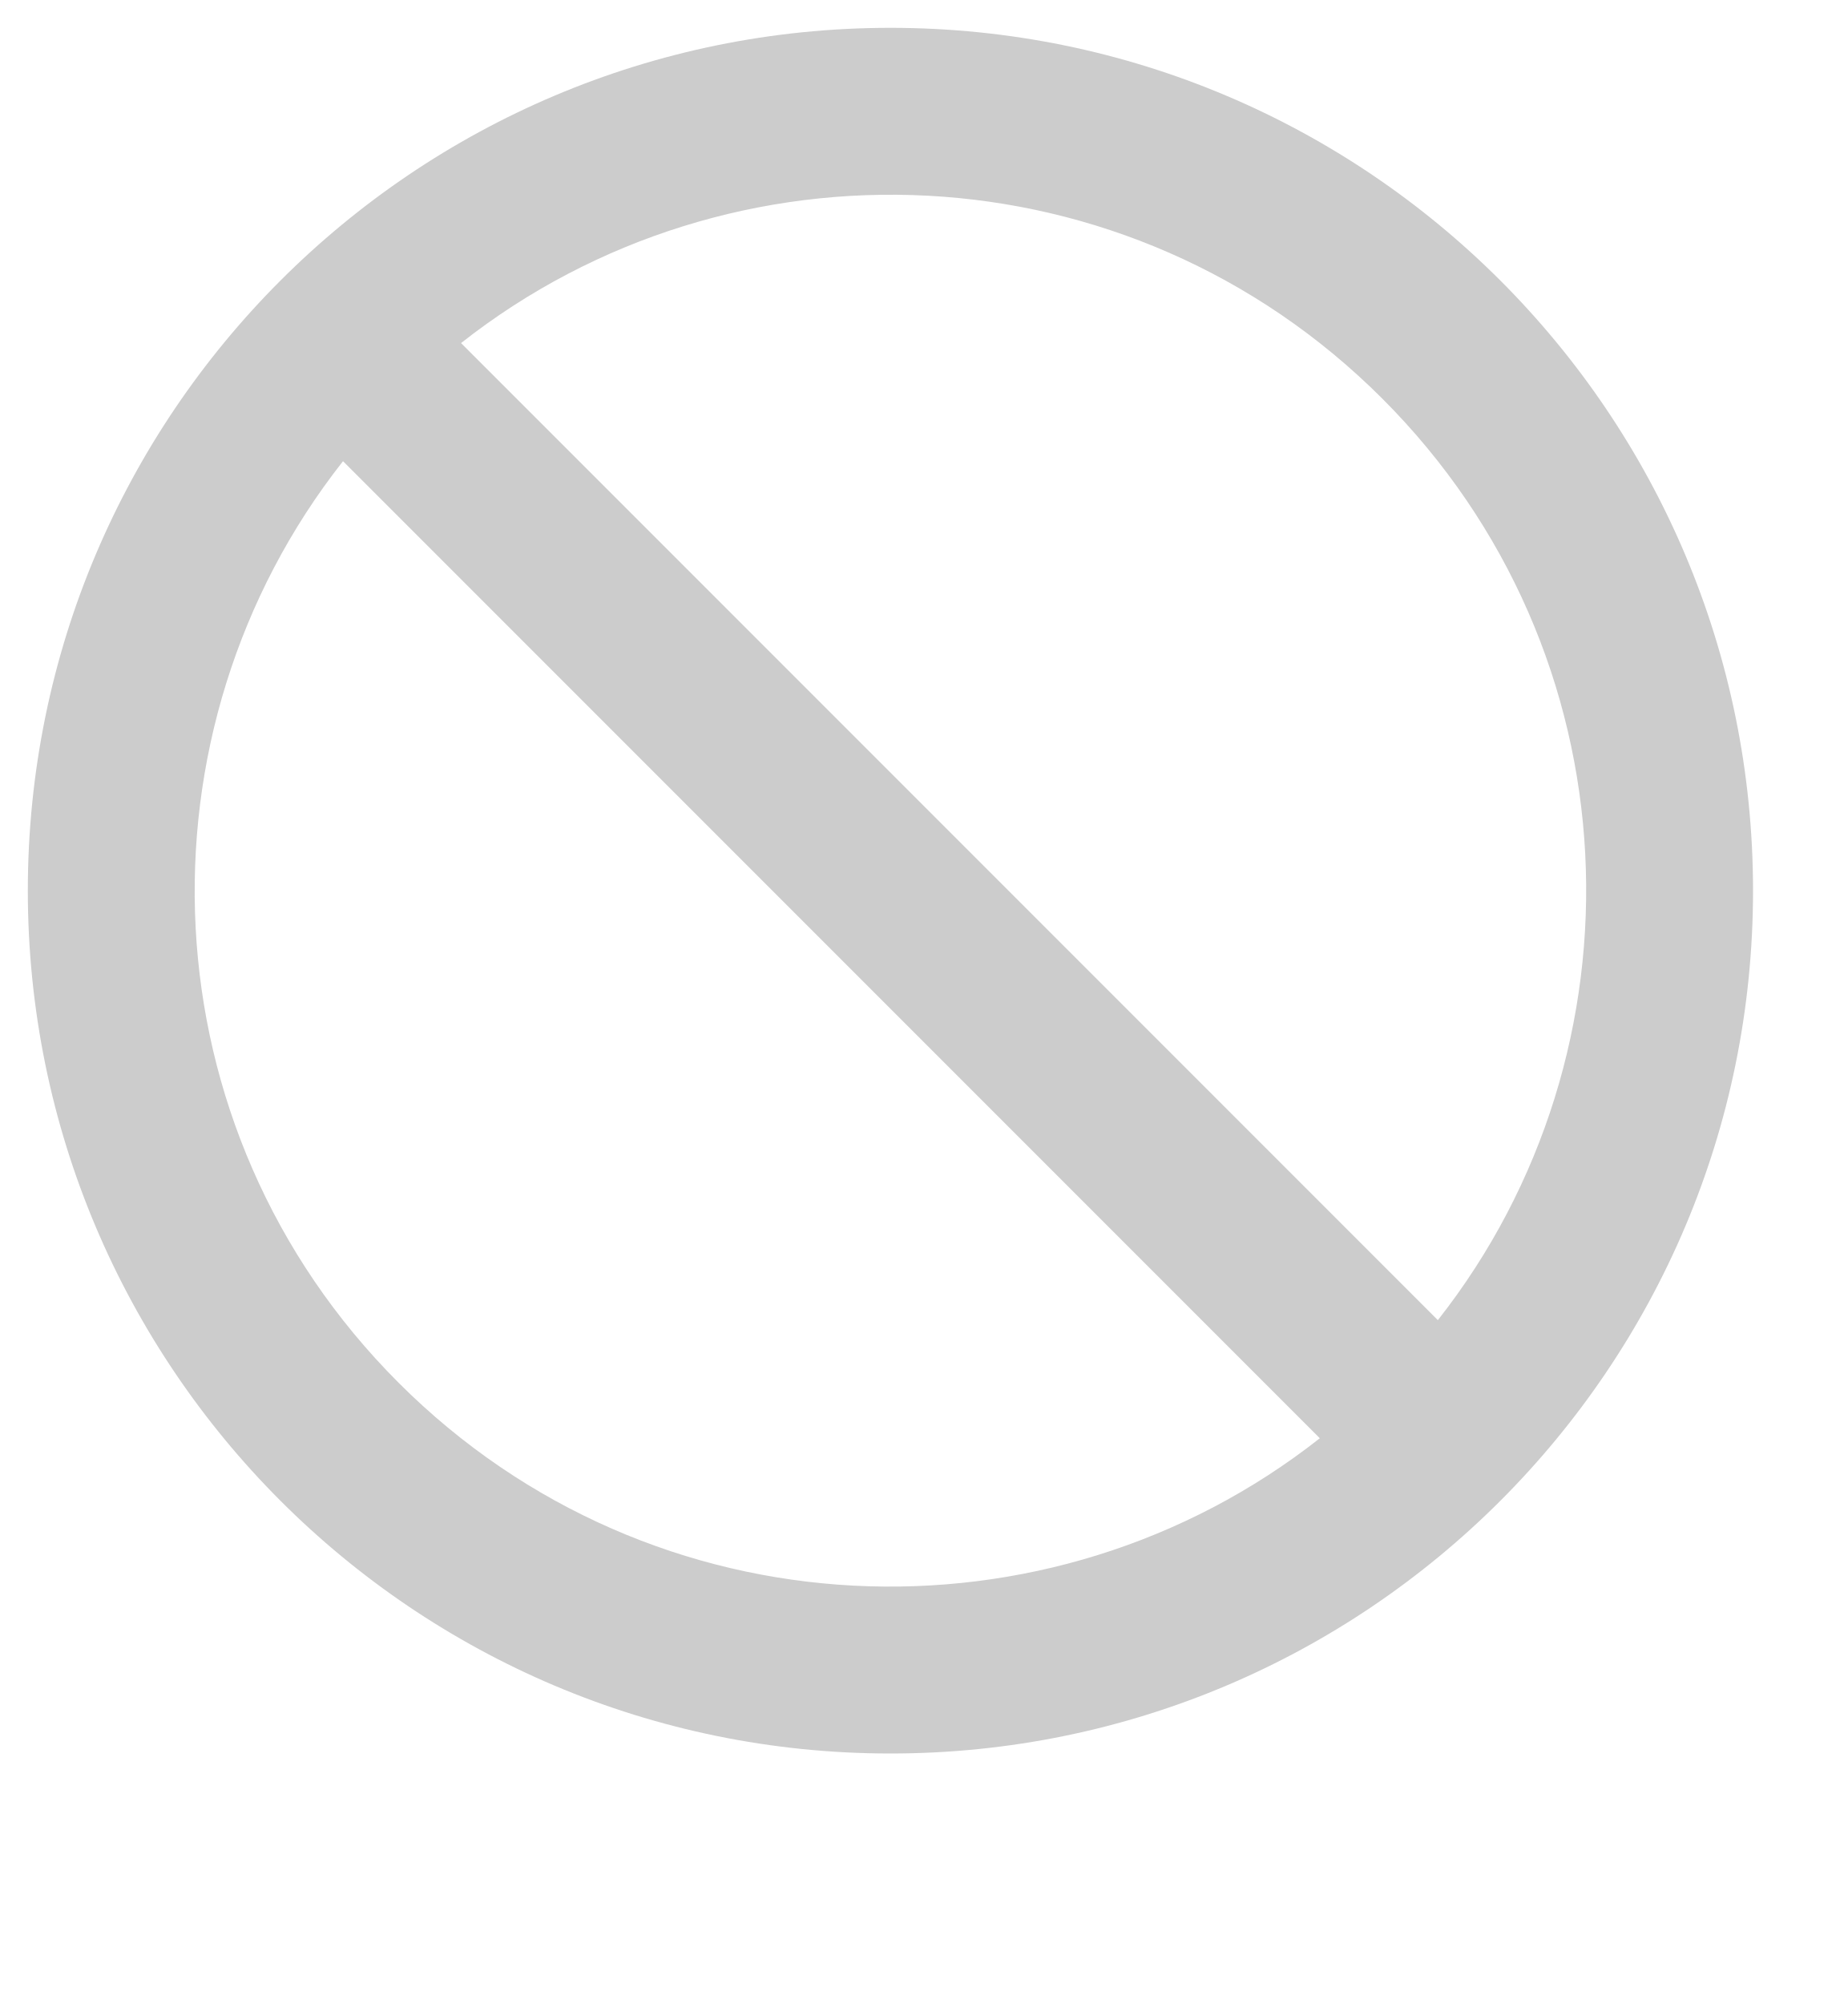
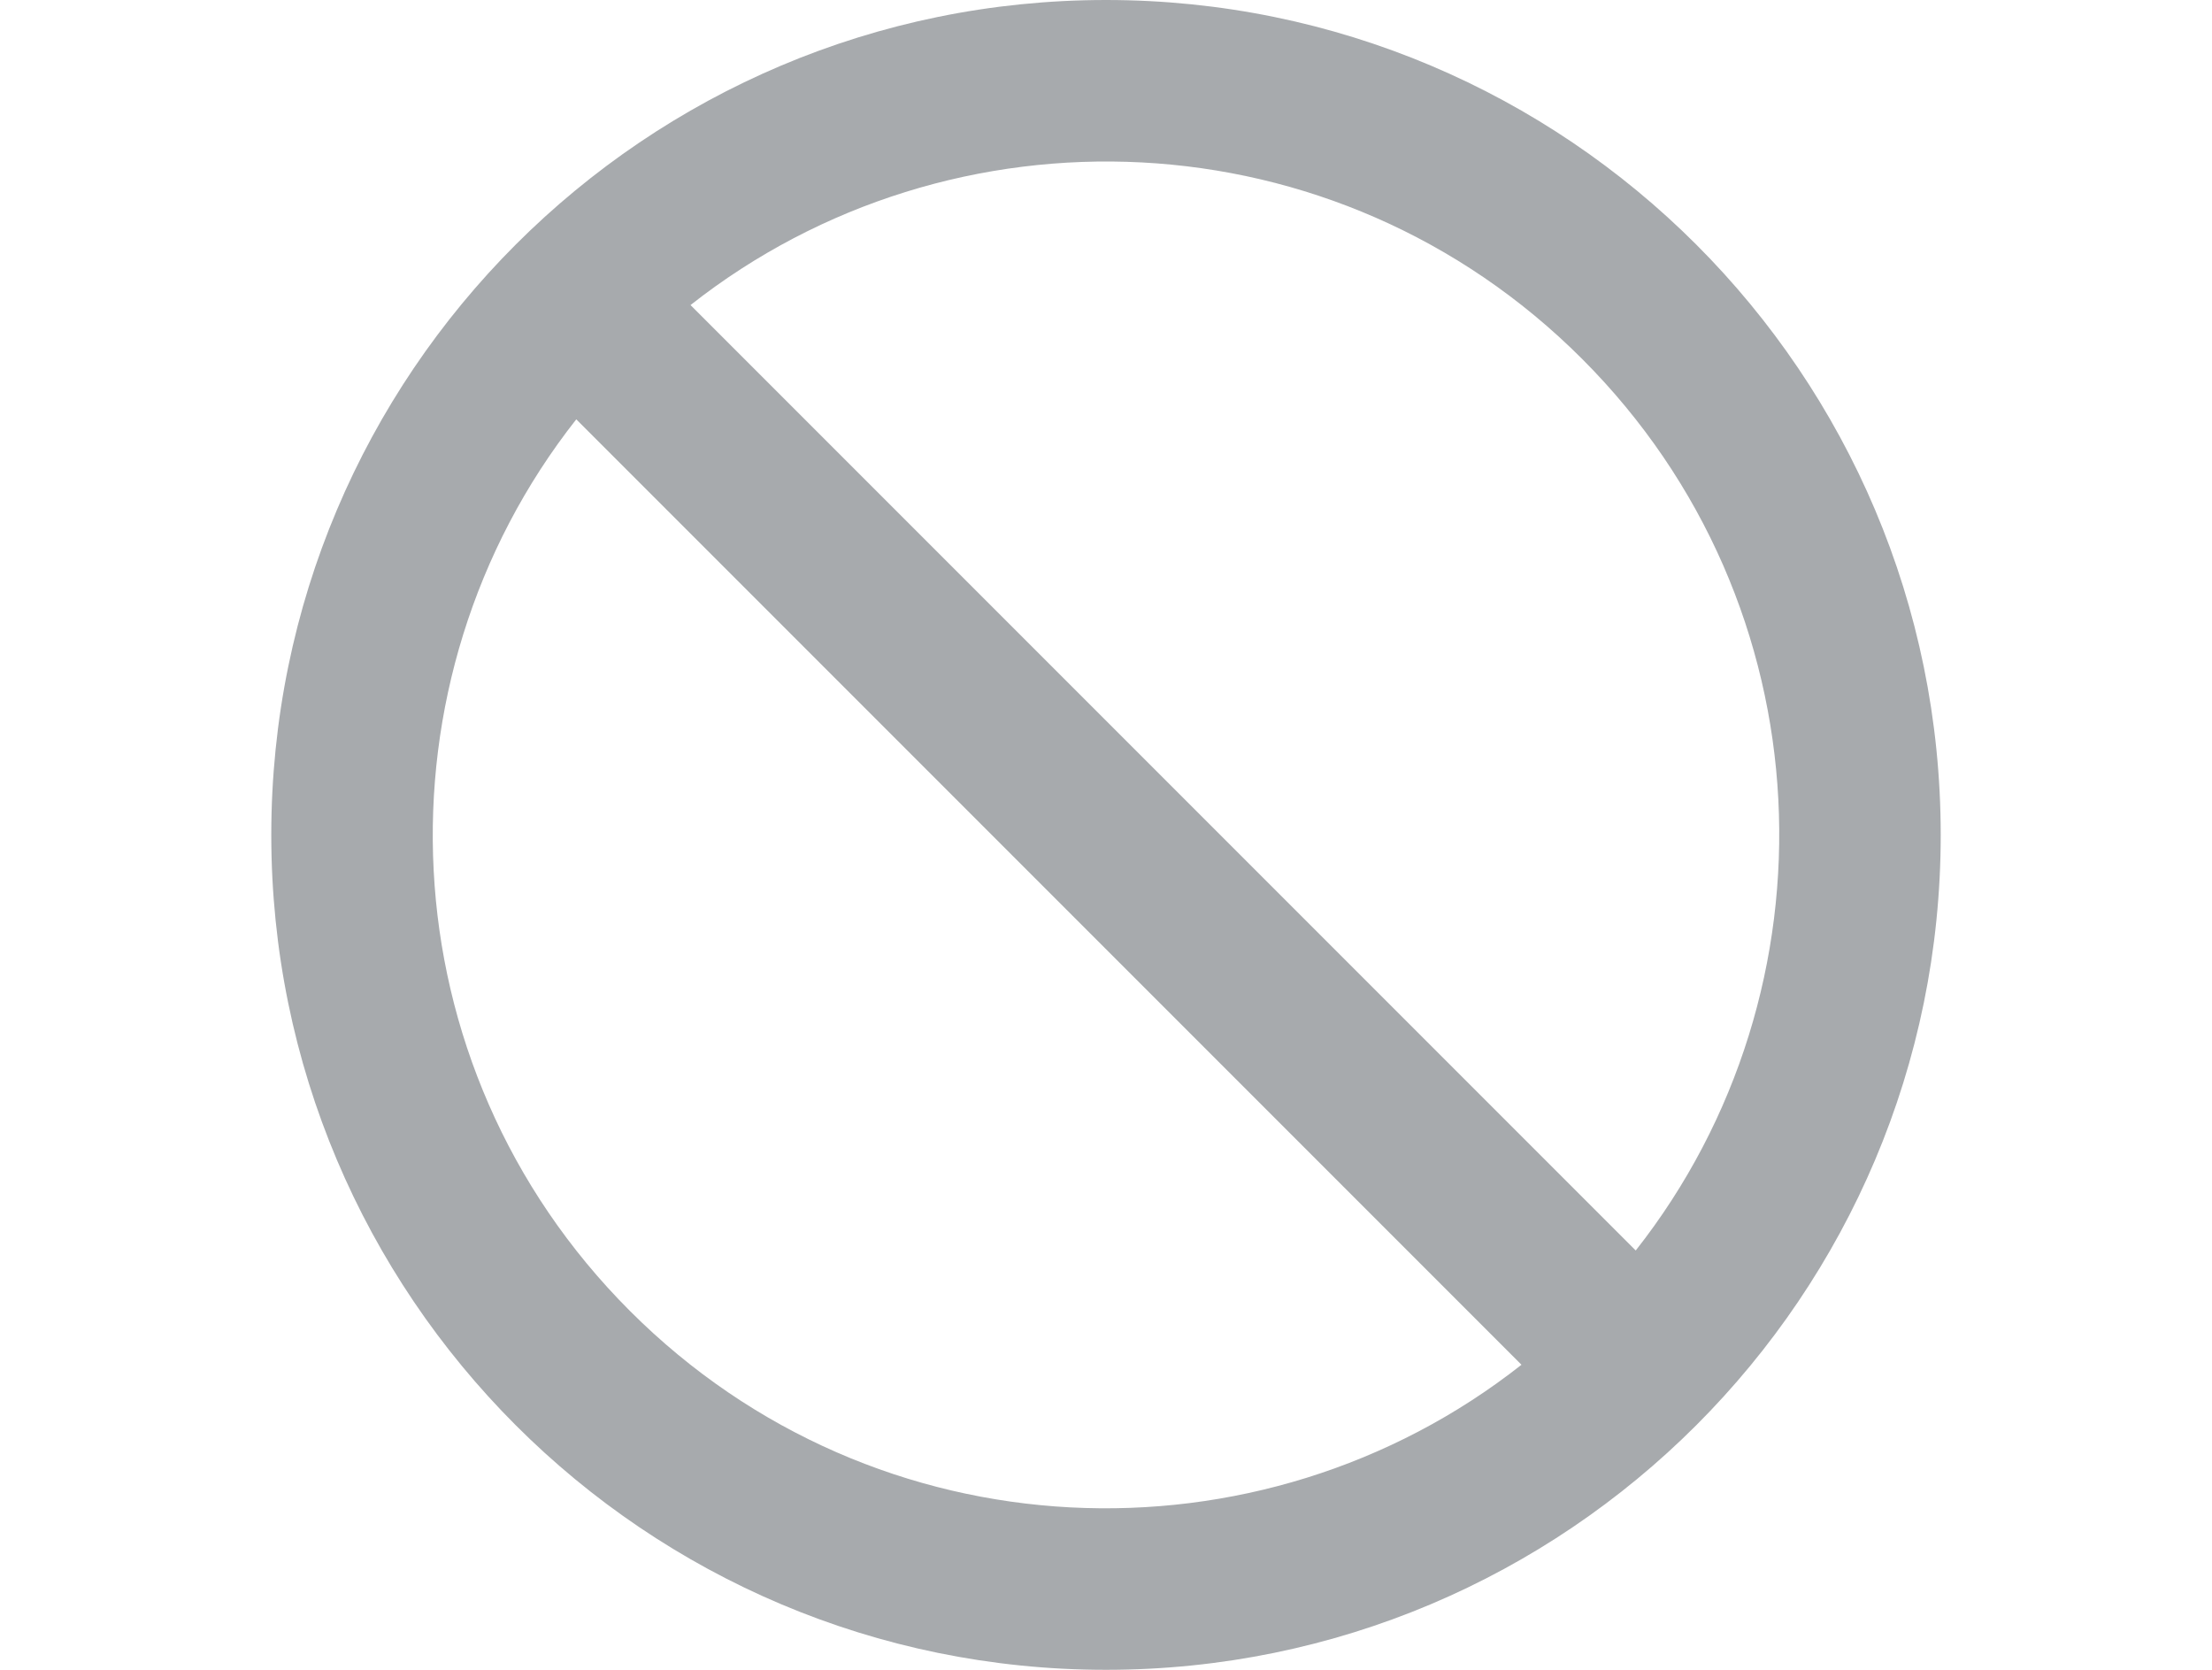
- <svg xmlns="http://www.w3.org/2000/svg" fill="none" viewBox="0 0 83 90">
-   <path d="M40 1.25C18.599 1.25 1.25 18.599 1.25 40S18.599 78.75 40 78.75 78.75 61.401 78.75 40 61.401 1.25 40 1.25zm22.097 16.653c11.434 11.434 12.04 29.266 2.494 41.385l-43.88-43.88c12.124-9.547 29.955-8.936 41.386 2.495zM17.903 62.097C6.469 50.663 5.863 32.831 15.409 20.712l43.88 43.88c-12.124 9.547-29.955 8.936-41.386-2.495z" fill="#CCC" />
+ <svg xmlns="http://www.w3.org/2000/svg" fill="none" viewBox="0 0 106 80">
+   <path fill="#A7AAAD" d="M53 0C30.909 0 13 17.909 13 40s17.909 40 40 40 40-17.909 40-40S75.091 0 53 0Zm22.81 17.19c11.802 11.803 12.427 30.21 2.575 42.72L33.09 14.615C45.604 4.76 64.01 5.391 75.81 17.19ZM30.19 62.81C18.388 51.007 17.763 32.6 27.615 20.09L72.91 65.385c-12.514 9.855-30.92 9.224-42.72-2.575Z" />
</svg>
